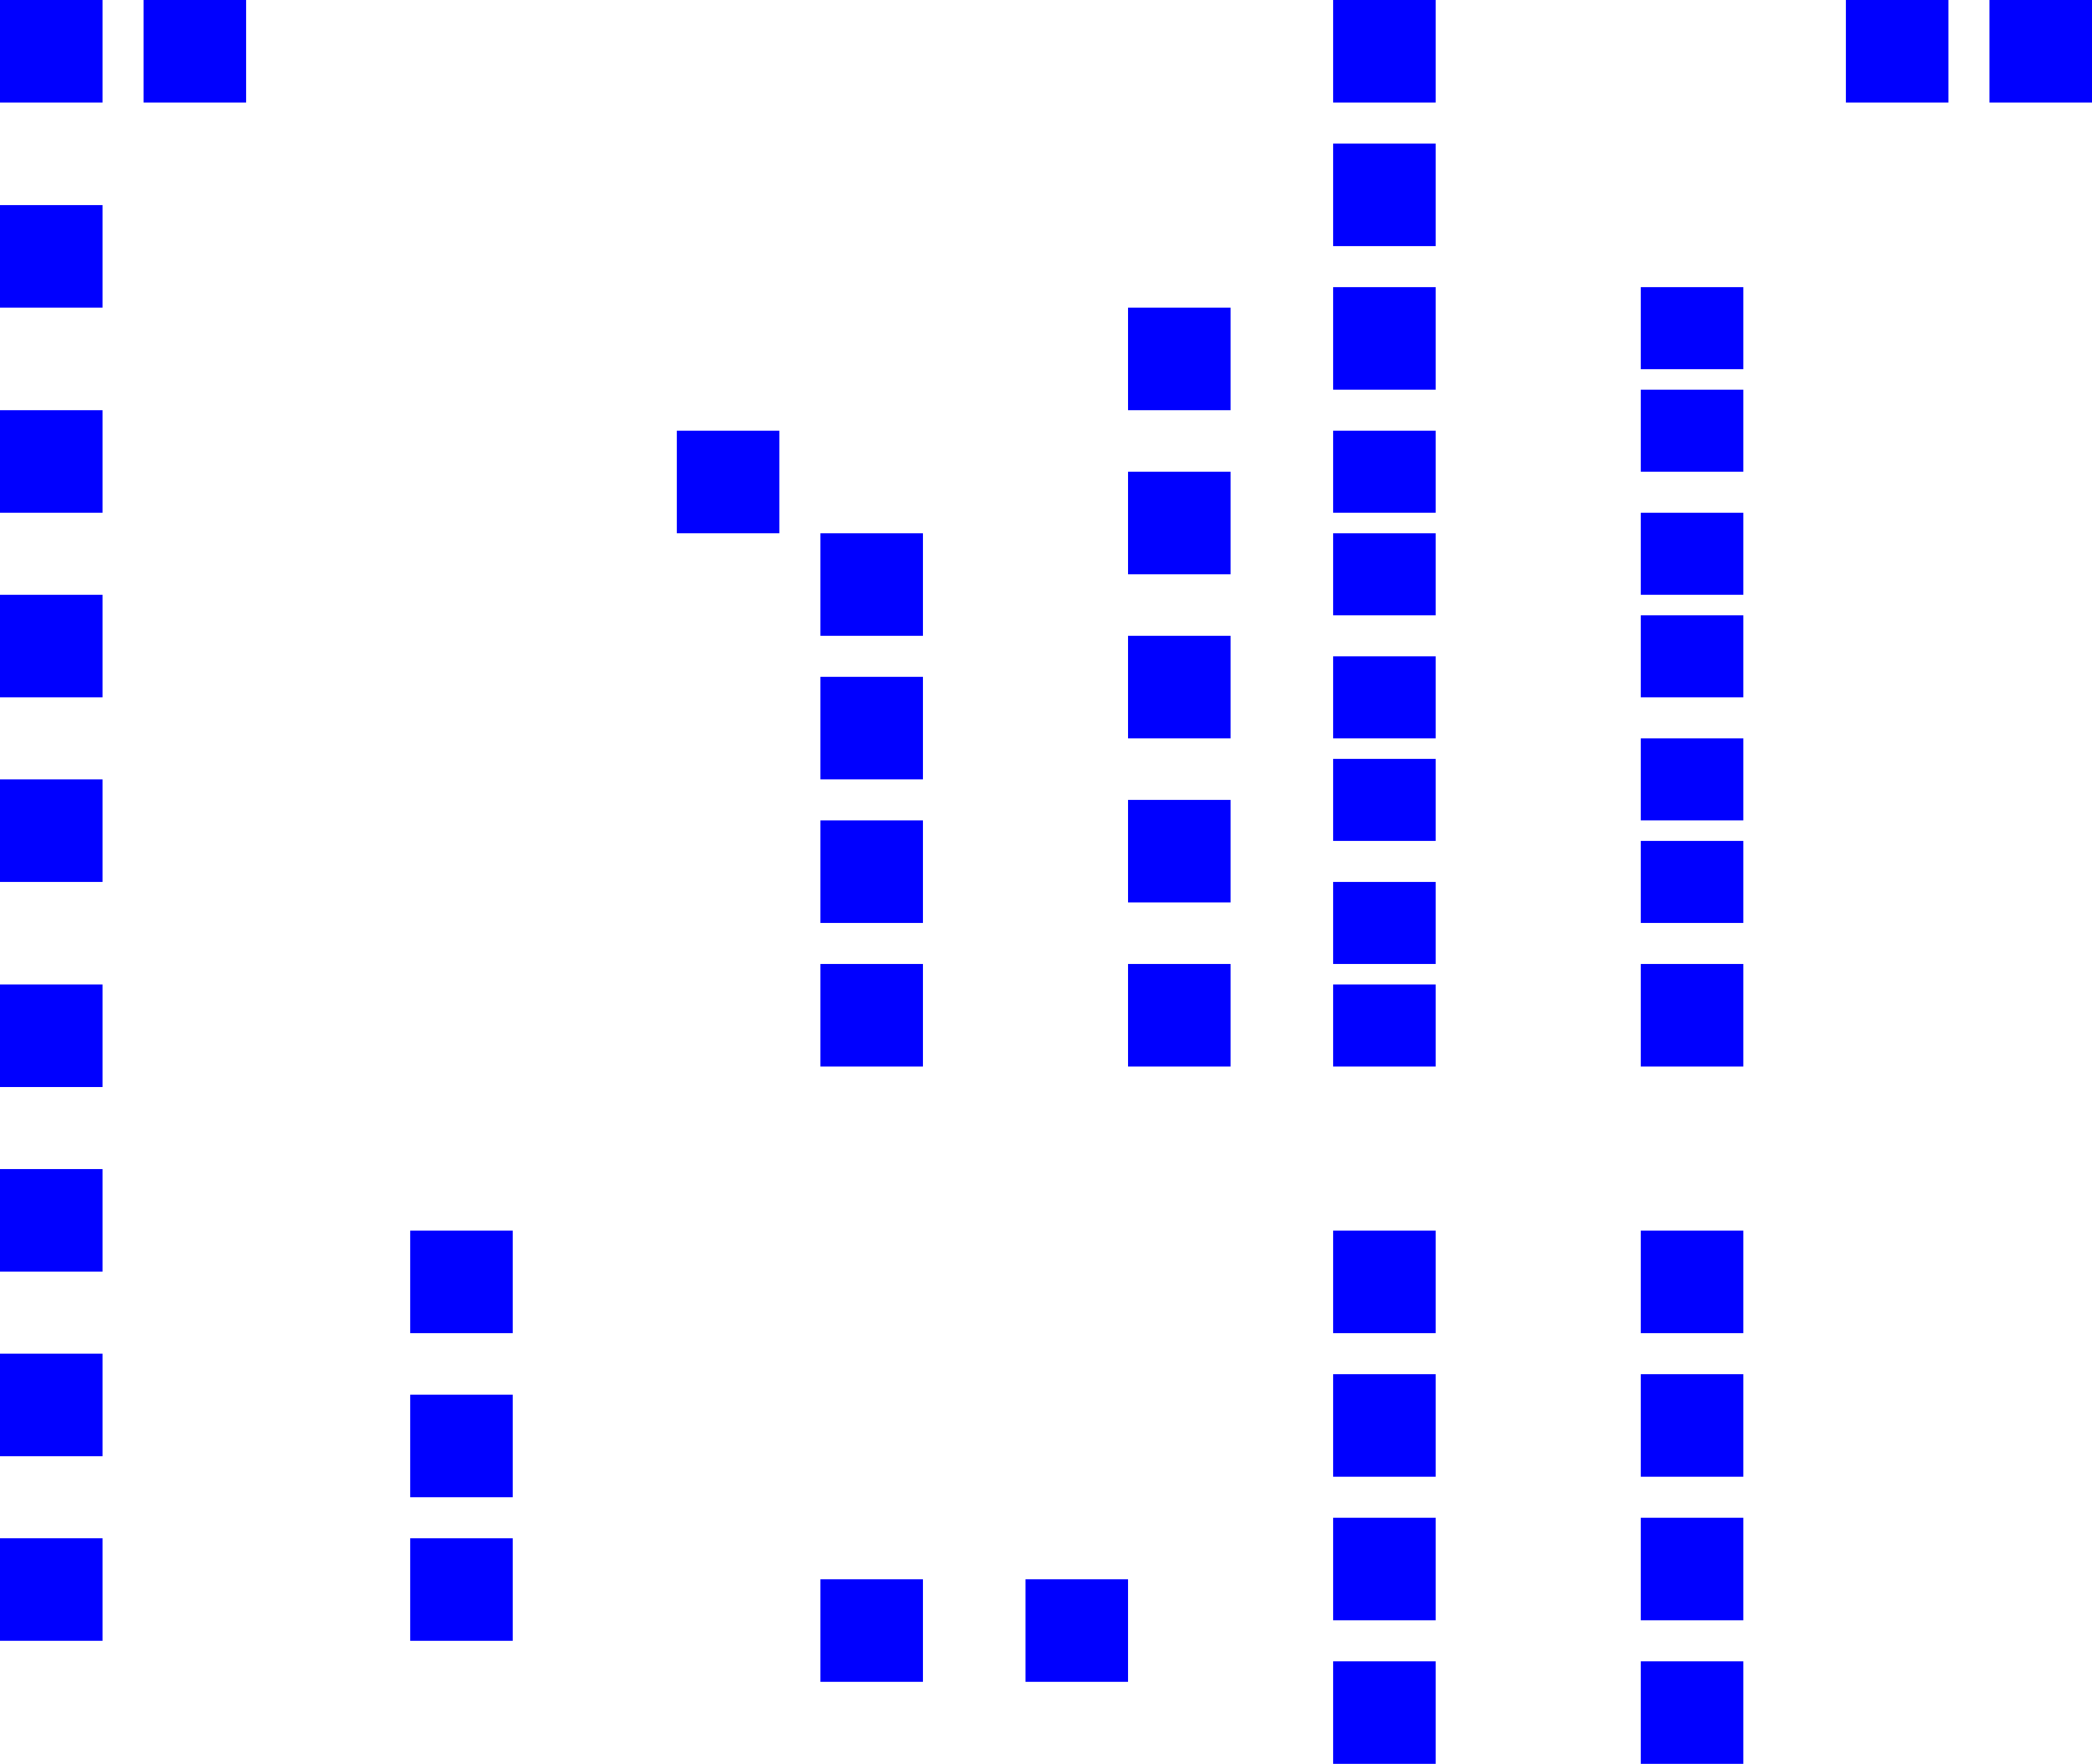
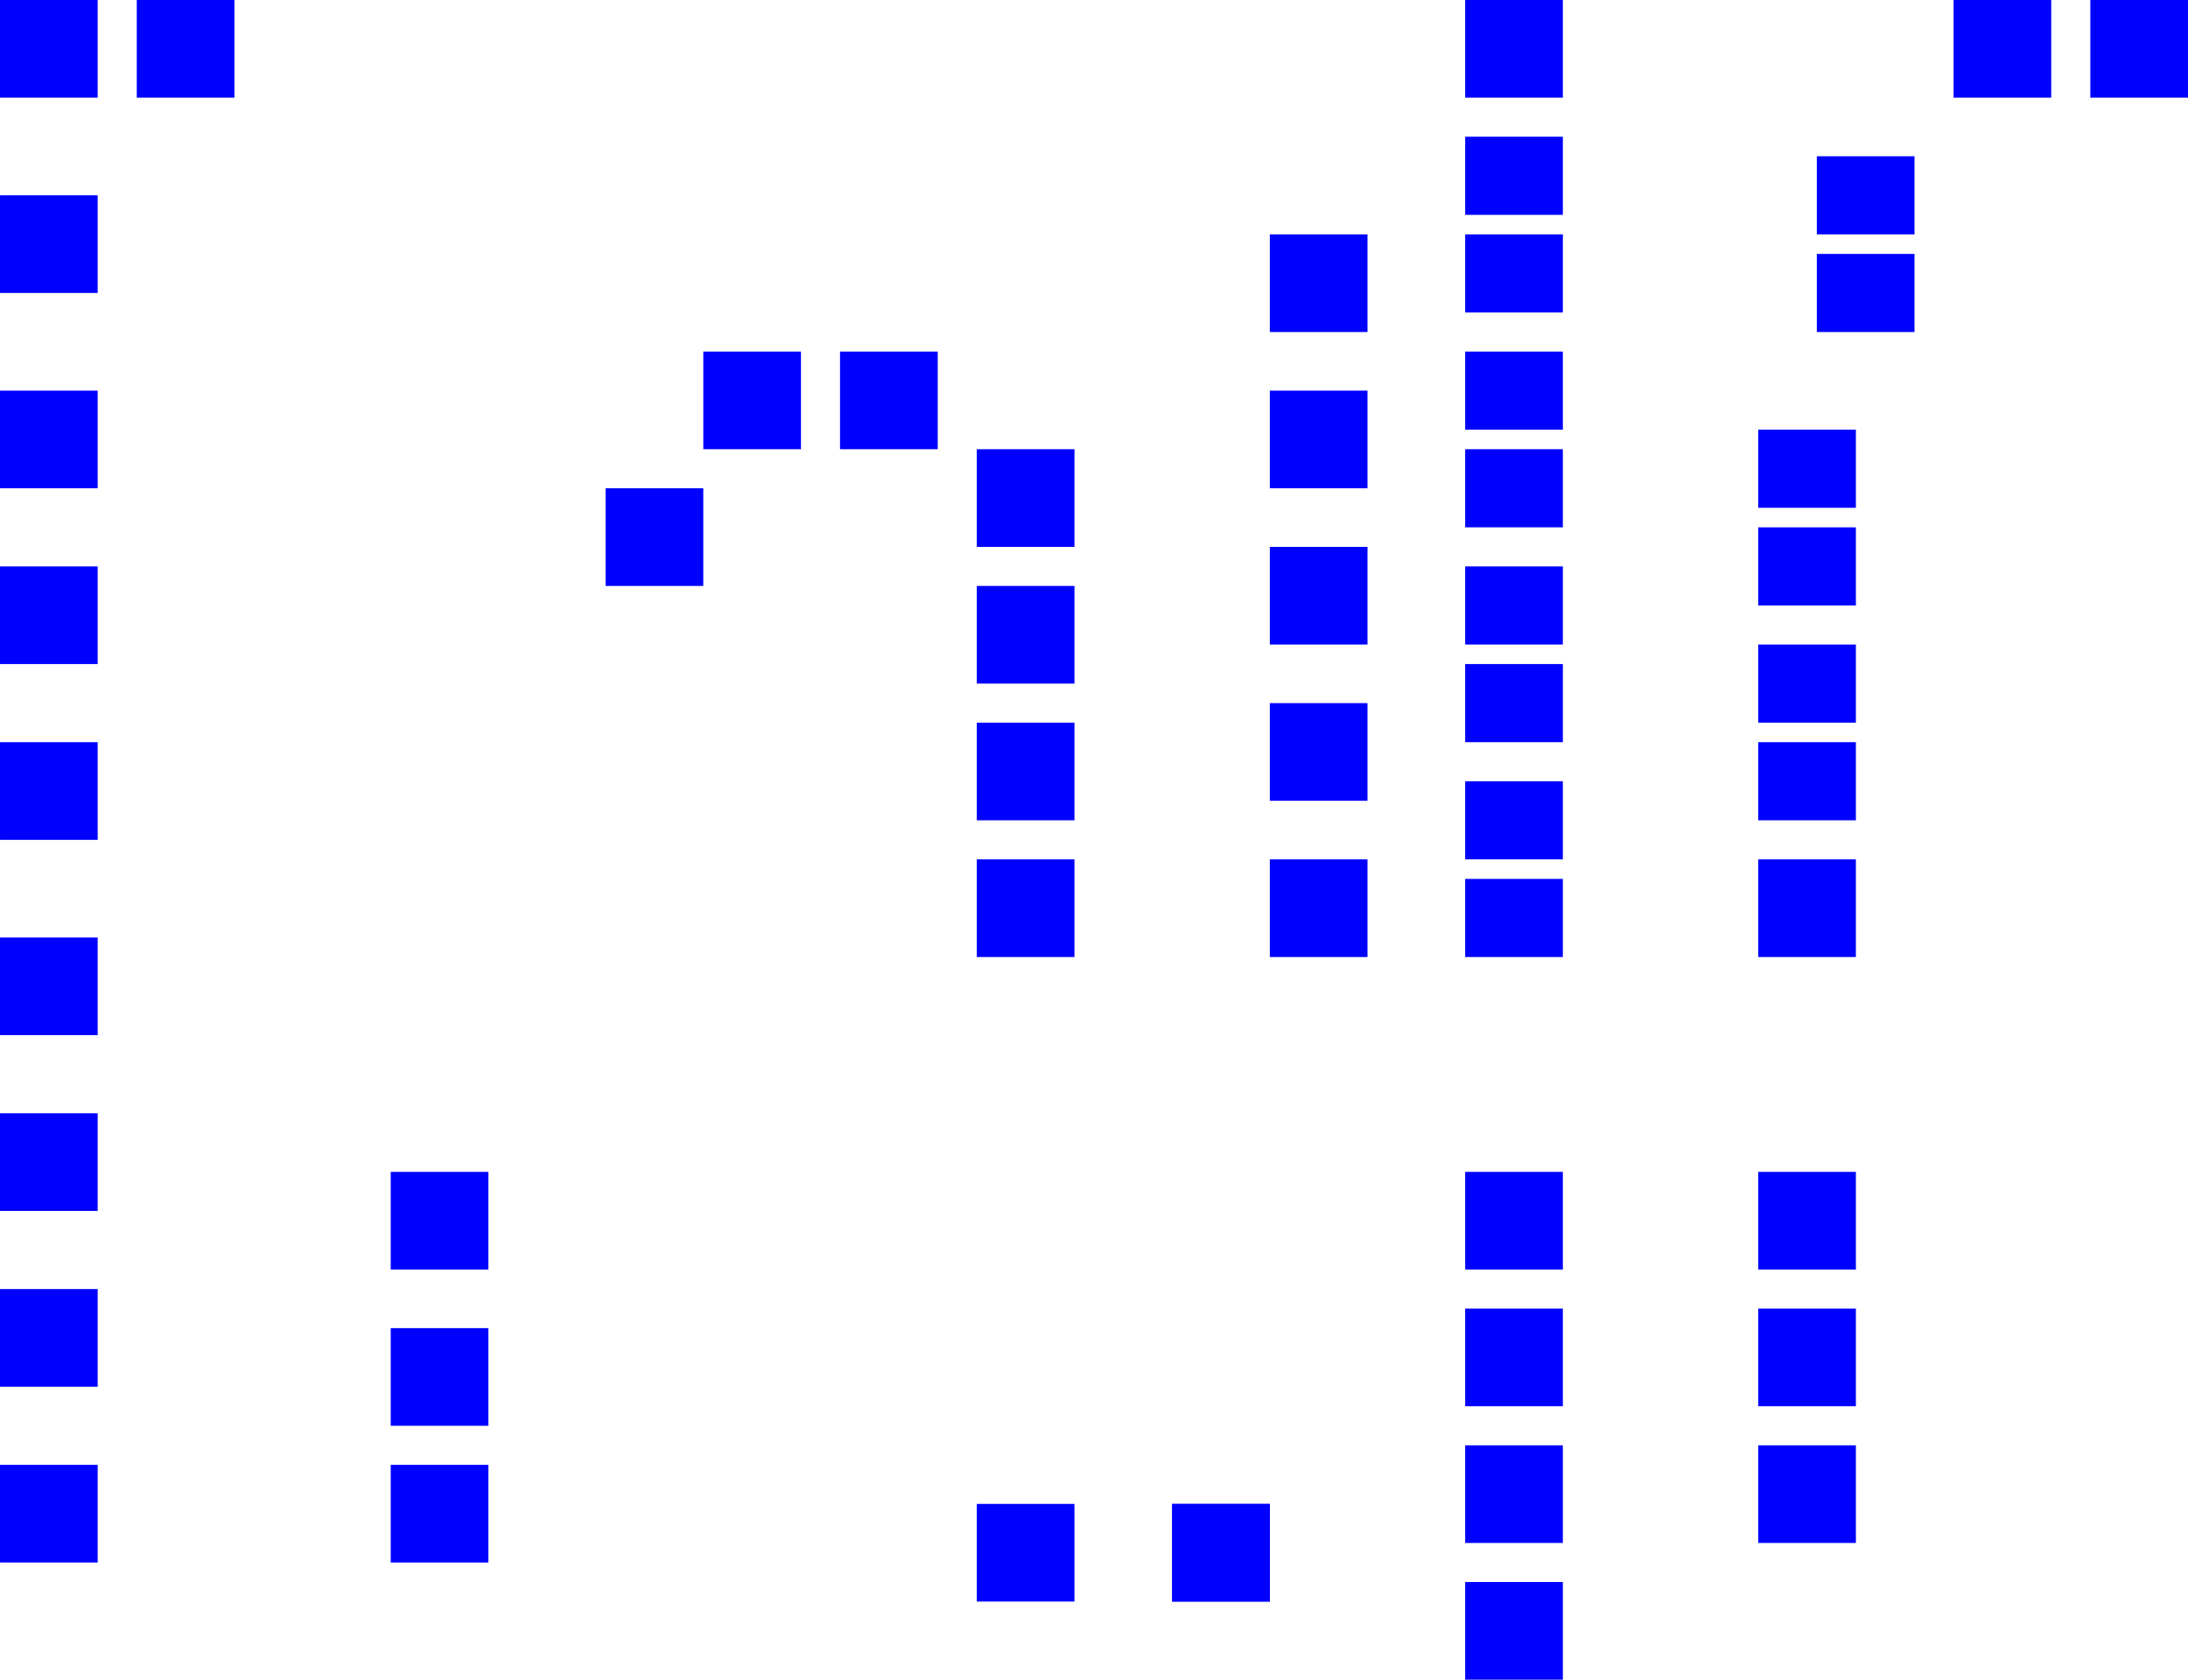
- <svg xmlns="http://www.w3.org/2000/svg" width="1020" height="860" viewBox="0 0 269.875 227.542" version="1.1" id="svg8">
+ <svg xmlns="http://www.w3.org/2000/svg" id="svg8" version="1.1" viewBox="0 0 296.333 227.542" height="860" width="1120">
  <defs id="defs2" />
  <g id="layer1">
-     <rect style="fill:#0000ff;fill-rule:evenodd;stroke-width:0.265" id="rect48" width="13.229" height="13.229" x="2.3069764e-07" y="-4.4408921e-16" />
-     <rect y="-7.1525574e-07" x="18.521" height="13.229" width="13.229" id="rect48-3" style="fill:#0000ff;fill-rule:evenodd;stroke-width:0.265" />
-     <rect y="26.458" x="-7.3069776e-07" height="13.229" width="13.229" id="rect48-6" style="fill:#0000ff;fill-rule:evenodd;stroke-width:0.265" />
-     <rect y="52.917" x="-1.445953e-06" height="13.229" width="13.229" id="rect48-7" style="fill:#0000ff;fill-rule:evenodd;stroke-width:0.265" />
-     <rect y="76.729" x="-2.3161988e-08" height="13.229" width="13.229" id="rect48-5" style="fill:#0000ff;fill-rule:evenodd;stroke-width:0.265" />
-     <rect y="100.542" x="0" height="13.229" width="13.229" id="rect48-35" style="fill:#0000ff;fill-rule:evenodd;stroke-width:0.265" />
-     <rect y="127" x="-4.9227913e-07" height="13.229" width="13.229" id="rect48-62" style="fill:#0000ff;fill-rule:evenodd;stroke-width:0.265" />
-     <rect y="150.812" x="-4.9228015e-07" height="13.229" width="13.229" id="rect48-9" style="fill:#0000ff;fill-rule:evenodd;stroke-width:0.265" />
-     <rect y="174.625" x="-1.5442987e-08" height="13.229" width="13.229" id="rect48-1" style="fill:#0000ff;fill-rule:evenodd;stroke-width:0.265" />
-     <rect y="198.437" x="-4.8455865e-07" height="13.229" width="13.229" id="rect48-2" style="fill:#0000ff;fill-rule:evenodd;stroke-width:0.265" />
-     <rect y="198.438" x="52.917" height="13.229" width="13.229" id="rect48-70" style="fill:#0000ff;fill-rule:evenodd;stroke-width:0.265" />
-     <rect y="179.917" x="52.917" height="13.229" width="13.229" id="rect48-93" style="fill:#0000ff;fill-rule:evenodd;stroke-width:0.265" />
-     <rect y="158.75" x="52.917" height="13.229" width="13.229" id="rect48-60" style="fill:#0000ff;fill-rule:evenodd;stroke-width:0.265" />
-     <rect y="124.354" x="105.833" height="13.229" width="13.229" id="rect48-626" style="fill:#0000ff;fill-rule:evenodd;stroke-width:0.265" />
-     <rect y="105.833" x="105.833" height="13.229" width="13.229" id="rect48-18" style="fill:#0000ff;fill-rule:evenodd;stroke-width:0.265" />
-     <rect y="87.312" x="105.833" height="13.229" width="13.229" id="rect48-79" style="fill:#0000ff;fill-rule:evenodd;stroke-width:0.265" />
-     <rect y="68.792" x="105.833" height="13.229" width="13.229" id="rect48-20" style="fill:#0000ff;fill-rule:evenodd;stroke-width:0.265" />
-     <rect y="55.562" x="87.312" height="13.229" width="13.229" id="rect48-23" style="fill:#0000ff;fill-rule:evenodd;stroke-width:0.265" />
-     <rect y="124.354" x="145.521" height="13.229" width="13.229" id="rect48-75" style="fill:#0000ff;fill-rule:evenodd;stroke-width:0.265" />
-     <rect y="103.188" x="145.521" height="13.229" width="13.229" id="rect48-92" style="fill:#0000ff;fill-rule:evenodd;stroke-width:0.265" />
-     <rect y="82.021" x="145.521" height="13.229" width="13.229" id="rect48-28" style="fill:#0000ff;fill-rule:evenodd;stroke-width:0.265" />
-     <rect y="60.854" x="145.521" height="13.229" width="13.229" id="rect48-97" style="fill:#0000ff;fill-rule:evenodd;stroke-width:0.265" />
-     <rect y="39.688" x="145.521" height="13.229" width="13.229" id="rect48-36" style="fill:#0000ff;fill-rule:evenodd;stroke-width:0.265" />
-     <rect y="127" x="171.979" height="10.583" width="13.229" id="rect48-12" style="fill:#0000ff;fill-rule:evenodd;stroke-width:0.237" />
-     <rect y="113.771" x="171.979" height="10.583" width="13.229" id="rect48-931" style="fill:#0000ff;fill-rule:evenodd;stroke-width:0.237" />
-     <rect y="37.042" x="171.979" height="13.229" width="13.229" id="rect48-361" style="fill:#0000ff;fill-rule:evenodd;stroke-width:0.265" />
-     <rect y="18.521" x="171.979" height="13.229" width="13.229" id="rect48-0" style="fill:#0000ff;fill-rule:evenodd;stroke-width:0.265" />
-     <rect y="0" x="171.979" height="13.229" width="13.229" id="rect48-63" style="fill:#0000ff;fill-rule:evenodd;stroke-width:0.265" />
-     <rect style="fill:#0000ff;fill-rule:evenodd;stroke-width:0.237" id="rect48-12-2" width="13.229" height="10.583" x="171.979" y="97.896" />
-     <rect style="fill:#0000ff;fill-rule:evenodd;stroke-width:0.237" id="rect48-931-0" width="13.229" height="10.583" x="171.979" y="84.667" />
-     <rect style="fill:#0000ff;fill-rule:evenodd;stroke-width:0.237" id="rect48-12-6" width="13.229" height="10.583" x="171.979" y="68.792" />
-     <rect style="fill:#0000ff;fill-rule:evenodd;stroke-width:0.237" id="rect48-931-1" width="13.229" height="10.583" x="171.979" y="55.562" />
-     <rect style="fill:#0000ff;fill-rule:evenodd;stroke-width:0.265" id="rect48-63-5" width="13.229" height="13.229" x="211.667" y="124.354" />
-     <rect style="fill:#0000ff;fill-rule:evenodd;stroke-width:0.237" id="rect48-12-5" width="13.229" height="10.583" x="211.667" y="108.479" />
-     <rect style="fill:#0000ff;fill-rule:evenodd;stroke-width:0.237" id="rect48-931-4" width="13.229" height="10.583" x="211.667" y="95.25" />
-     <rect style="fill:#0000ff;fill-rule:evenodd;stroke-width:0.237" id="rect48-12-7" width="13.229" height="10.583" x="211.667" y="79.375" />
-     <rect style="fill:#0000ff;fill-rule:evenodd;stroke-width:0.237" id="rect48-931-6" width="13.229" height="10.583" x="211.667" y="66.146" />
-     <rect style="fill:#0000ff;fill-rule:evenodd;stroke-width:0.237" id="rect48-12-56" width="13.229" height="10.583" x="211.667" y="50.271" />
-     <rect style="fill:#0000ff;fill-rule:evenodd;stroke-width:0.237" id="rect48-931-9" width="13.229" height="10.583" x="211.667" y="37.042" />
-     <rect style="fill:#0000ff;fill-rule:evenodd;stroke-width:0.265" id="rect48-60-3" width="13.229" height="13.229" x="211.667" y="158.75" />
-     <rect style="fill:#0000ff;fill-rule:evenodd;stroke-width:0.265" id="rect48-60-7" width="13.229" height="13.229" x="211.667" y="177.271" />
-     <rect style="fill:#0000ff;fill-rule:evenodd;stroke-width:0.265" id="rect48-60-4" width="13.229" height="13.229" x="211.667" y="195.792" />
-     <rect style="fill:#0000ff;fill-rule:evenodd;stroke-width:0.265" id="rect48-60-5" width="13.229" height="13.229" x="211.667" y="214.312" />
-     <rect style="fill:#0000ff;fill-rule:evenodd;stroke-width:0.265" id="rect48-60-2" width="13.229" height="13.229" x="171.979" y="158.75" />
-     <rect style="fill:#0000ff;fill-rule:evenodd;stroke-width:0.265" id="rect48-60-54" width="13.229" height="13.229" x="171.979" y="177.271" />
-     <rect style="fill:#0000ff;fill-rule:evenodd;stroke-width:0.265" id="rect48-60-74" width="13.229" height="13.229" x="171.979" y="195.792" />
-     <rect style="fill:#0000ff;fill-rule:evenodd;stroke-width:0.265" id="rect48-60-43" width="13.229" height="13.229" x="171.979" y="214.312" />
-     <rect style="fill:#0000ff;fill-rule:evenodd;stroke-width:0.265" id="rect48-60-0" width="13.229" height="13.229" x="132.292" y="203.729" />
-     <rect style="fill:#0000ff;fill-rule:evenodd;stroke-width:0.265" id="rect48-60-78" width="13.229" height="13.229" x="105.833" y="203.729" />
-     <rect style="fill:#0000ff;fill-rule:evenodd;stroke-width:0.265" id="rect48-60-6" width="13.229" height="13.229" x="238.125" y="-1.4382324e-06" />
-     <rect style="fill:#0000ff;fill-rule:evenodd;stroke-width:0.265" id="rect48-60-8" width="13.229" height="13.229" x="256.646" y="-7.7209483e-09" />
+     <rect y="-4.4408921e-16" x="2.3069764e-07" height="13.229" width="13.229" press="42" id="rect48" style="fill:#0000ff;fill-rule:evenodd;stroke-width:0.265" />
+     <rect style="fill:#0000ff;fill-rule:evenodd;stroke-width:0.265" press="43" id="rect48-3" width="13.229" height="13.229" x="18.521" y="-7.1525574e-07" />
+     <rect style="fill:#0000ff;fill-rule:evenodd;stroke-width:0.265" press="44" id="rect48-6" width="13.229" height="13.229" x="-7.3069776e-07" y="26.458" />
+     <rect style="fill:#0000ff;fill-rule:evenodd;stroke-width:0.265" press="129" id="rect48-7" width="13.229" height="13.229" x="-1.445953e-06" y="52.917" />
+     <rect style="fill:#0000ff;fill-rule:evenodd;stroke-width:0.265" press="71" id="rect48-5" width="13.229" height="13.229" x="-2.3161988e-08" y="76.729" />
+     <rect press="24" style="fill:#0000ff;fill-rule:evenodd;stroke-width:0.265" id="rect48-35" width="13.229" height="13.229" x="0" y="100.542" />
+     <rect press="128" style="fill:#0000ff;fill-rule:evenodd;stroke-width:0.265" id="rect48-62" width="13.229" height="13.229" x="-4.9227913e-07" y="127" />
+     <rect press="127" style="fill:#0000ff;fill-rule:evenodd;stroke-width:0.265" id="rect48-9" width="13.229" height="13.229" x="-4.9228015e-07" y="150.812" />
+     <rect press="133" style="fill:#0000ff;fill-rule:evenodd;stroke-width:0.265" id="rect48-1" width="13.229" height="13.229" x="-1.5442987e-08" y="174.625" />
+     <rect press="132" style="fill:#0000ff;fill-rule:evenodd;stroke-width:0.265" id="rect48-2" width="13.229" height="13.229" x="-4.8455865e-07" y="198.437" />
+     <rect press="131" style="fill:#0000ff;fill-rule:evenodd;stroke-width:0.265" id="rect48-70" width="13.229" height="13.229" x="52.917" y="198.438" />
+     <rect press="130" style="fill:#0000ff;fill-rule:evenodd;stroke-width:0.265" id="rect48-93" width="13.229" height="13.229" x="52.917" y="179.917" />
+     <rect press="126" style="fill:#0000ff;fill-rule:evenodd;stroke-width:0.265" id="rect48-60" width="13.229" height="13.229" x="52.917" y="158.75" />
+     <rect press="25" style="fill:#0000ff;fill-rule:evenodd;stroke-width:0.265" id="rect48-626" width="13.229" height="13.229" x="132.292" y="116.417" />
+     <rect press="26" style="fill:#0000ff;fill-rule:evenodd;stroke-width:0.265" id="rect48-18" width="13.229" height="13.229" x="132.292" y="97.896" />
+     <rect press="27" style="fill:#0000ff;fill-rule:evenodd;stroke-width:0.265" id="rect48-79" width="13.229" height="13.229" x="132.292" y="79.375" />
+     <rect press="28" style="fill:#0000ff;fill-rule:evenodd;stroke-width:0.265" id="rect48-20" width="13.229" height="13.229" x="132.292" y="60.854" />
+     <rect press="124" style="fill:#0000ff;fill-rule:evenodd;stroke-width:0.265" id="rect48-23" width="13.229" height="13.229" x="113.771" y="47.625" />
+     <rect press="69" style="fill:#0000ff;fill-rule:evenodd;stroke-width:0.265" id="rect48-75" width="13.229" height="13.229" x="171.979" y="116.417" />
+     <rect press="67" style="fill:#0000ff;fill-rule:evenodd;stroke-width:0.265" id="rect48-92" width="13.229" height="13.229" x="171.979" y="95.25" />
+     <rect press="82" style="fill:#0000ff;fill-rule:evenodd;stroke-width:0.265" id="rect48-28" width="13.229" height="13.229" x="171.979" y="74.083" />
+     <rect press="83" style="fill:#0000ff;fill-rule:evenodd;stroke-width:0.265" id="rect48-97" width="13.229" height="13.229" x="171.979" y="52.917" />
+     <rect press="37" style="fill:#0000ff;fill-rule:evenodd;stroke-width:0.265" id="rect48-36" width="13.229" height="13.229" x="171.979" y="31.75" />
+     <rect press="40" style="fill:#0000ff;fill-rule:evenodd;stroke-width:0.237" id="rect48-12" width="13.229" height="10.583" x="198.437" y="119.062" />
+     <rect press="41" style="fill:#0000ff;fill-rule:evenodd;stroke-width:0.237" id="rect48-931" width="13.229" height="10.583" x="198.437" y="105.833" />
+     <rect press="75" style="fill:#0000ff;fill-rule:evenodd;stroke-width:0.265" id="rect48-63" width="13.229" height="13.229" x="198.438" y="3.5840001e-06" />
+     <rect press="80" y="89.958" x="198.437" height="10.583" width="13.229" id="rect48-12-2" style="fill:#0000ff;fill-rule:evenodd;stroke-width:0.237" />
+     <rect press="81" y="76.729" x="198.437" height="10.583" width="13.229" id="rect48-931-0" style="fill:#0000ff;fill-rule:evenodd;stroke-width:0.237" />
+     <rect press="52" y="60.854" x="198.437" height="10.583" width="13.229" id="rect48-12-6" style="fill:#0000ff;fill-rule:evenodd;stroke-width:0.237" />
+     <rect press="53" y="47.625" x="198.438" height="10.583" width="13.229" id="rect48-931-1" style="fill:#0000ff;fill-rule:evenodd;stroke-width:0.237" />
+     <rect press="30" y="116.417" x="238.125" height="13.229" width="13.229" id="rect48-63-5" style="fill:#0000ff;fill-rule:evenodd;stroke-width:0.265" />
+     <rect press="84" y="100.542" x="238.125" height="10.583" width="13.229" id="rect48-12-5" style="fill:#0000ff;fill-rule:evenodd;stroke-width:0.237" />
+     <rect press="85" y="87.313" x="238.125" height="10.583" width="13.229" id="rect48-931-4" style="fill:#0000ff;fill-rule:evenodd;stroke-width:0.237" />
+     <rect press="18" y="71.438" x="238.125" height="10.583" width="13.229" id="rect48-12-7" style="fill:#0000ff;fill-rule:evenodd;stroke-width:0.237" />
+     <rect press="17" y="58.208" x="238.125" height="10.583" width="13.229" id="rect48-931-6" style="fill:#0000ff;fill-rule:evenodd;stroke-width:0.237" />
+     <rect press="23" y="34.396" x="246.062" height="10.583" width="13.229" id="rect48-12-56" style="fill:#0000ff;fill-rule:evenodd;stroke-width:0.237" />
+     <rect press="22" y="21.167" x="246.062" height="10.583" width="13.229" id="rect48-931-9" style="fill:#0000ff;fill-rule:evenodd;stroke-width:0.237" />
+     <rect press="11" y="158.75" x="238.125" height="13.229" width="13.229" id="rect48-60-3" style="fill:#0000ff;fill-rule:evenodd;stroke-width:0.265" />
+     <rect press="134" y="177.271" x="238.125" height="13.229" width="13.229" id="rect48-60-7" style="fill:#0000ff;fill-rule:evenodd;stroke-width:0.265" />
+     <rect press="135" y="195.792" x="238.125" height="13.229" width="13.229" id="rect48-60-4" style="fill:#0000ff;fill-rule:evenodd;stroke-width:0.265" />
+     <rect press="136" y="158.75" x="198.438" height="13.229" width="13.229" id="rect48-60-2" style="fill:#0000ff;fill-rule:evenodd;stroke-width:0.265" />
+     <rect press="45" y="177.271" x="198.438" height="13.229" width="13.229" id="rect48-60-54" style="fill:#0000ff;fill-rule:evenodd;stroke-width:0.265" />
+     <rect press="86" y="195.792" x="198.437" height="13.229" width="13.229" id="rect48-60-74" style="fill:#0000ff;fill-rule:evenodd;stroke-width:0.265" />
+     <rect press="123" y="214.312" x="198.437" height="13.229" width="13.229" id="rect48-60-43" style="fill:#0000ff;fill-rule:evenodd;stroke-width:0.265" />
+     <rect press="89" y="203.729" x="158.75" height="13.229" width="13.229" id="rect48-60-0" style="fill:#0000ff;fill-rule:evenodd;stroke-width:0.265" />
+     <rect press="88" y="203.729" x="132.292" height="13.229" width="13.229" id="rect48-60-78" style="fill:#0000ff;fill-rule:evenodd;stroke-width:0.265" />
+     <rect press="71" y="3.1071631e-06" x="264.583" height="13.229" width="13.229" id="rect48-60-6" style="fill:#0000ff;fill-rule:evenodd;stroke-width:0.265" />
+     <rect press="72" y="4.5376746e-06" x="283.104" height="13.229" width="13.229" id="rect48-60-8" style="fill:#0000ff;fill-rule:evenodd;stroke-width:0.265" />
+     <rect press="125" y="47.625" x="95.25" height="13.229" width="13.229" id="rect48-23-3" style="fill:#0000ff;fill-rule:evenodd;stroke-width:0.265" />
+     <rect y="66.146" x="82.021" height="13.229" width="13.229" id="rect48-23-6" style="fill:#0000ff;fill-rule:evenodd;stroke-width:0.265" press="29" />
+     <rect press="89" style="fill:#0000ff;fill-rule:evenodd;stroke-width:0.265" id="rect48-60-0-7" width="13.229" height="13.229" x="158.75" y="203.729" />
+     <rect press="77" style="fill:#0000ff;fill-rule:evenodd;stroke-width:0.237" id="rect48-12-6-5" width="13.229" height="10.583" x="198.438" y="31.75" />
+     <rect press="78" style="fill:#0000ff;fill-rule:evenodd;stroke-width:0.237" id="rect48-931-1-3" width="13.229" height="10.583" x="198.438" y="18.521" />
  </g>
</svg>
